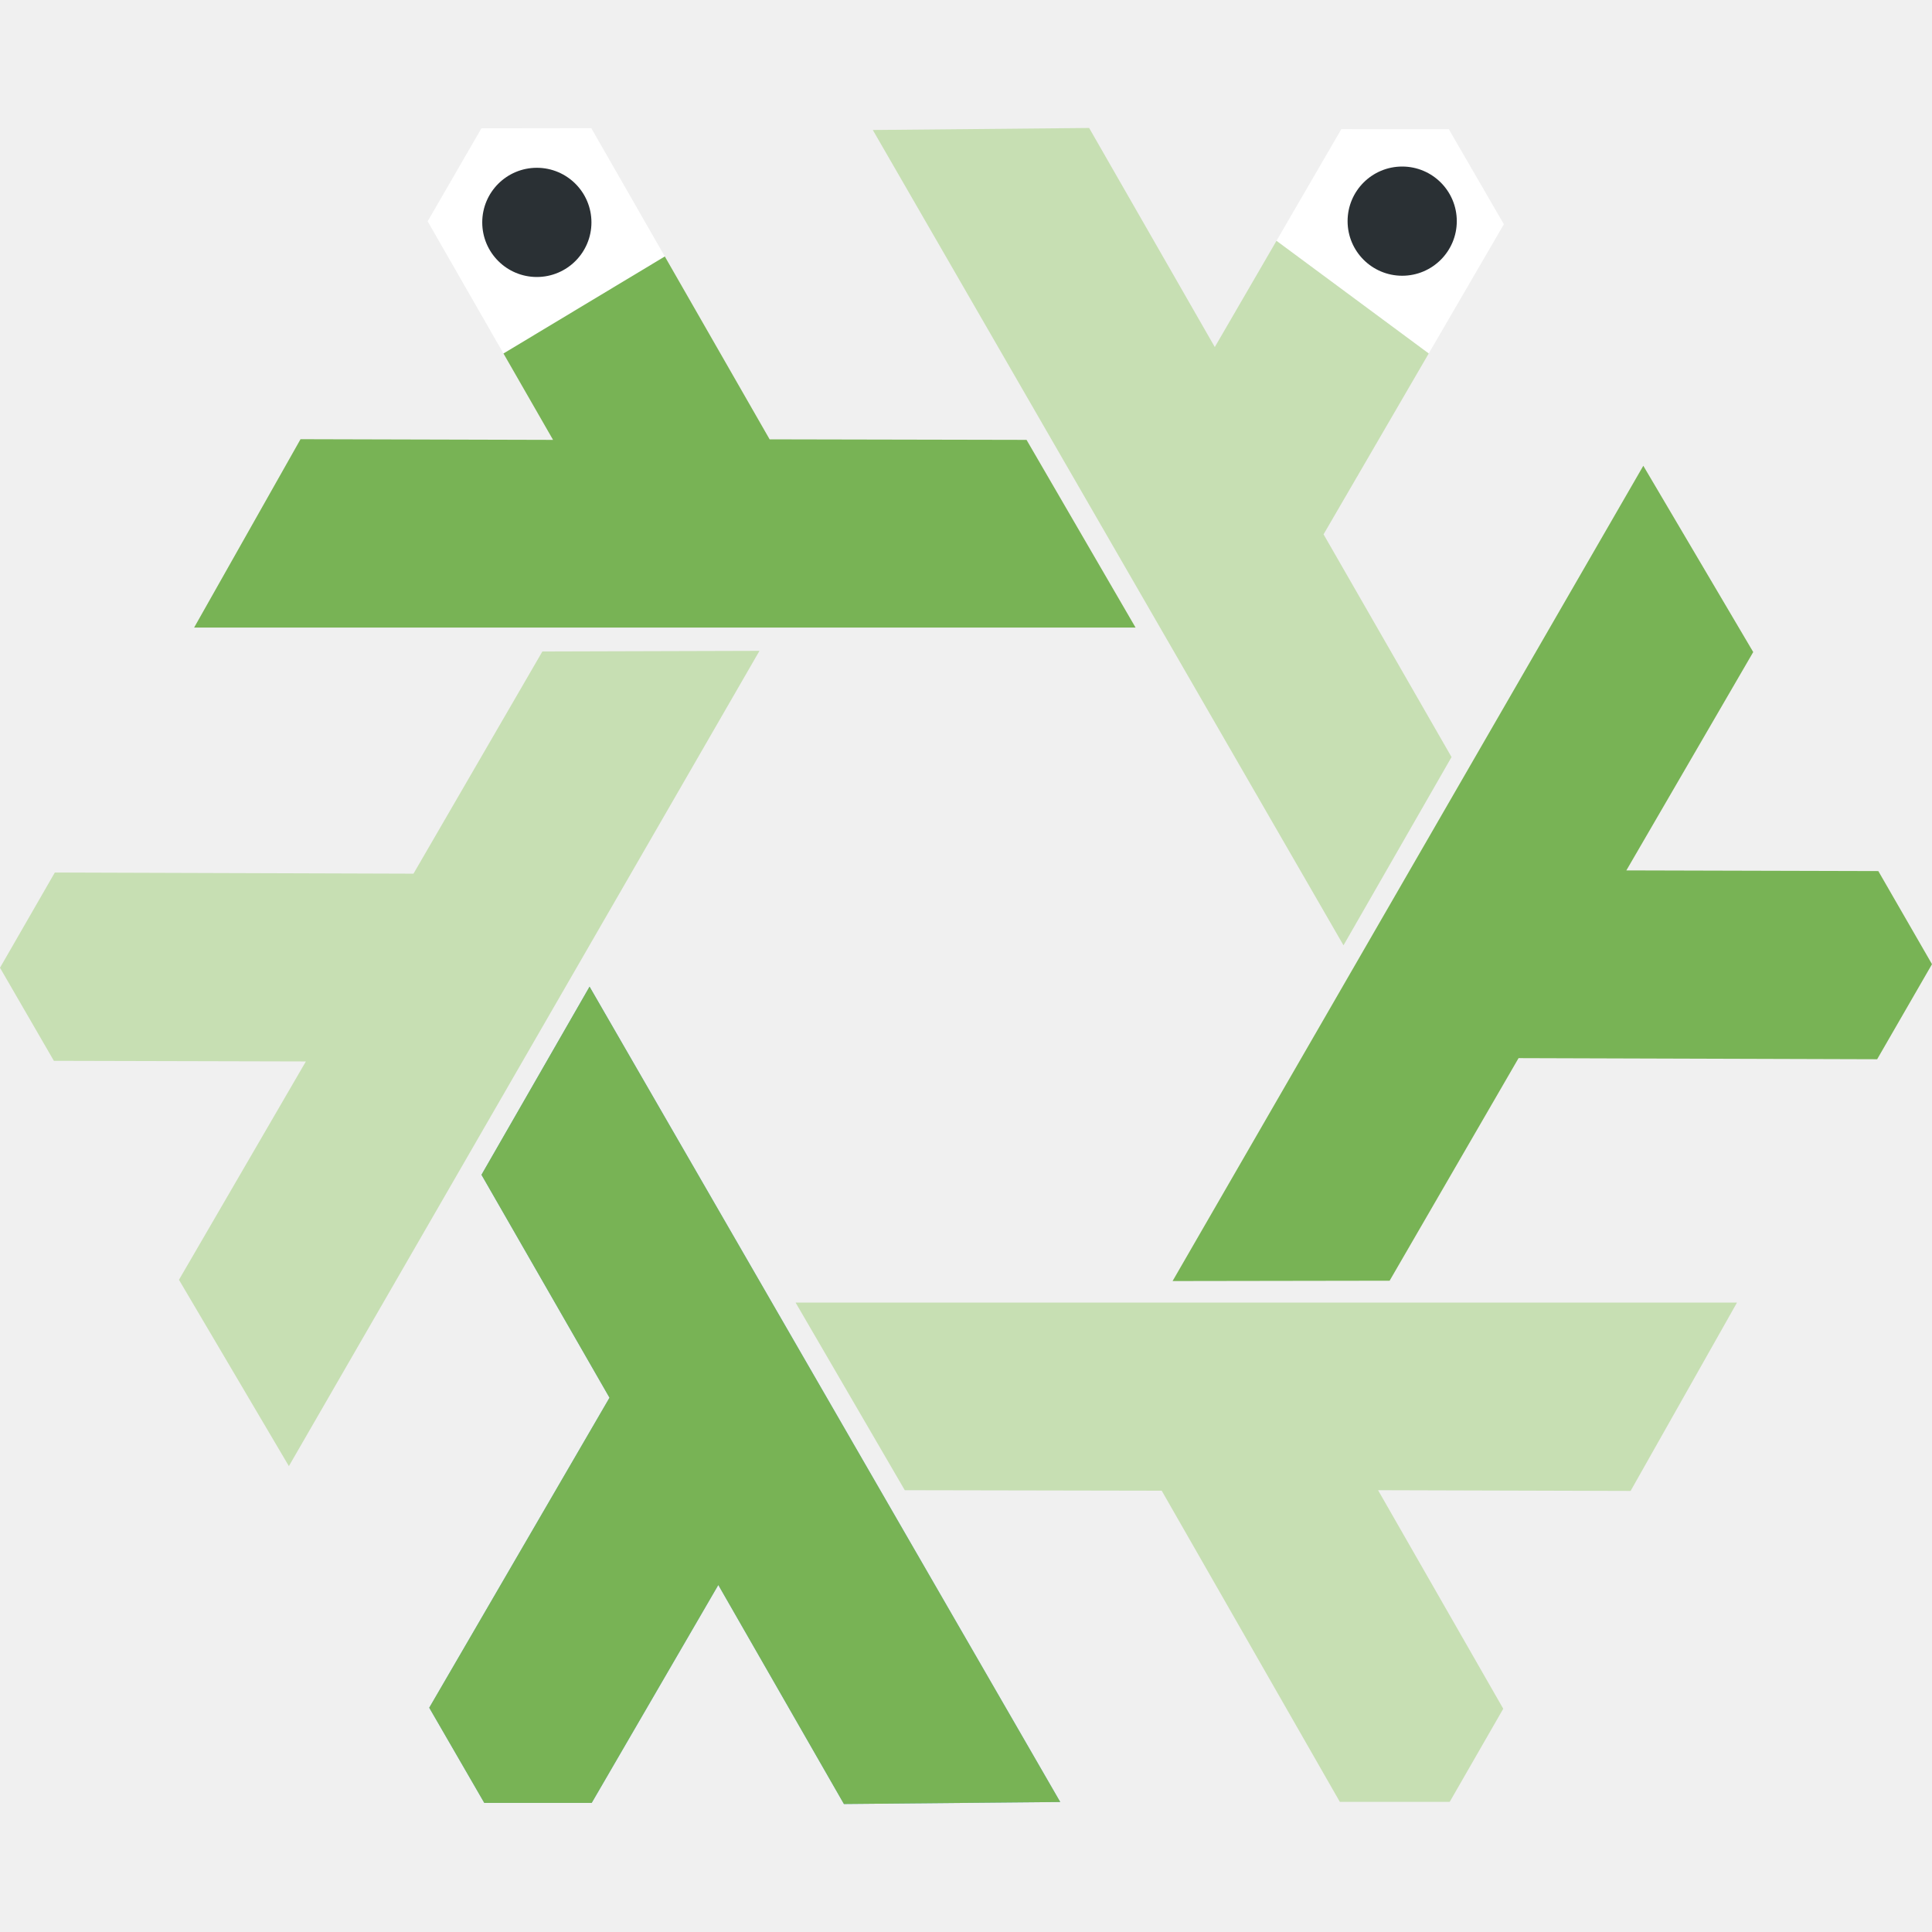
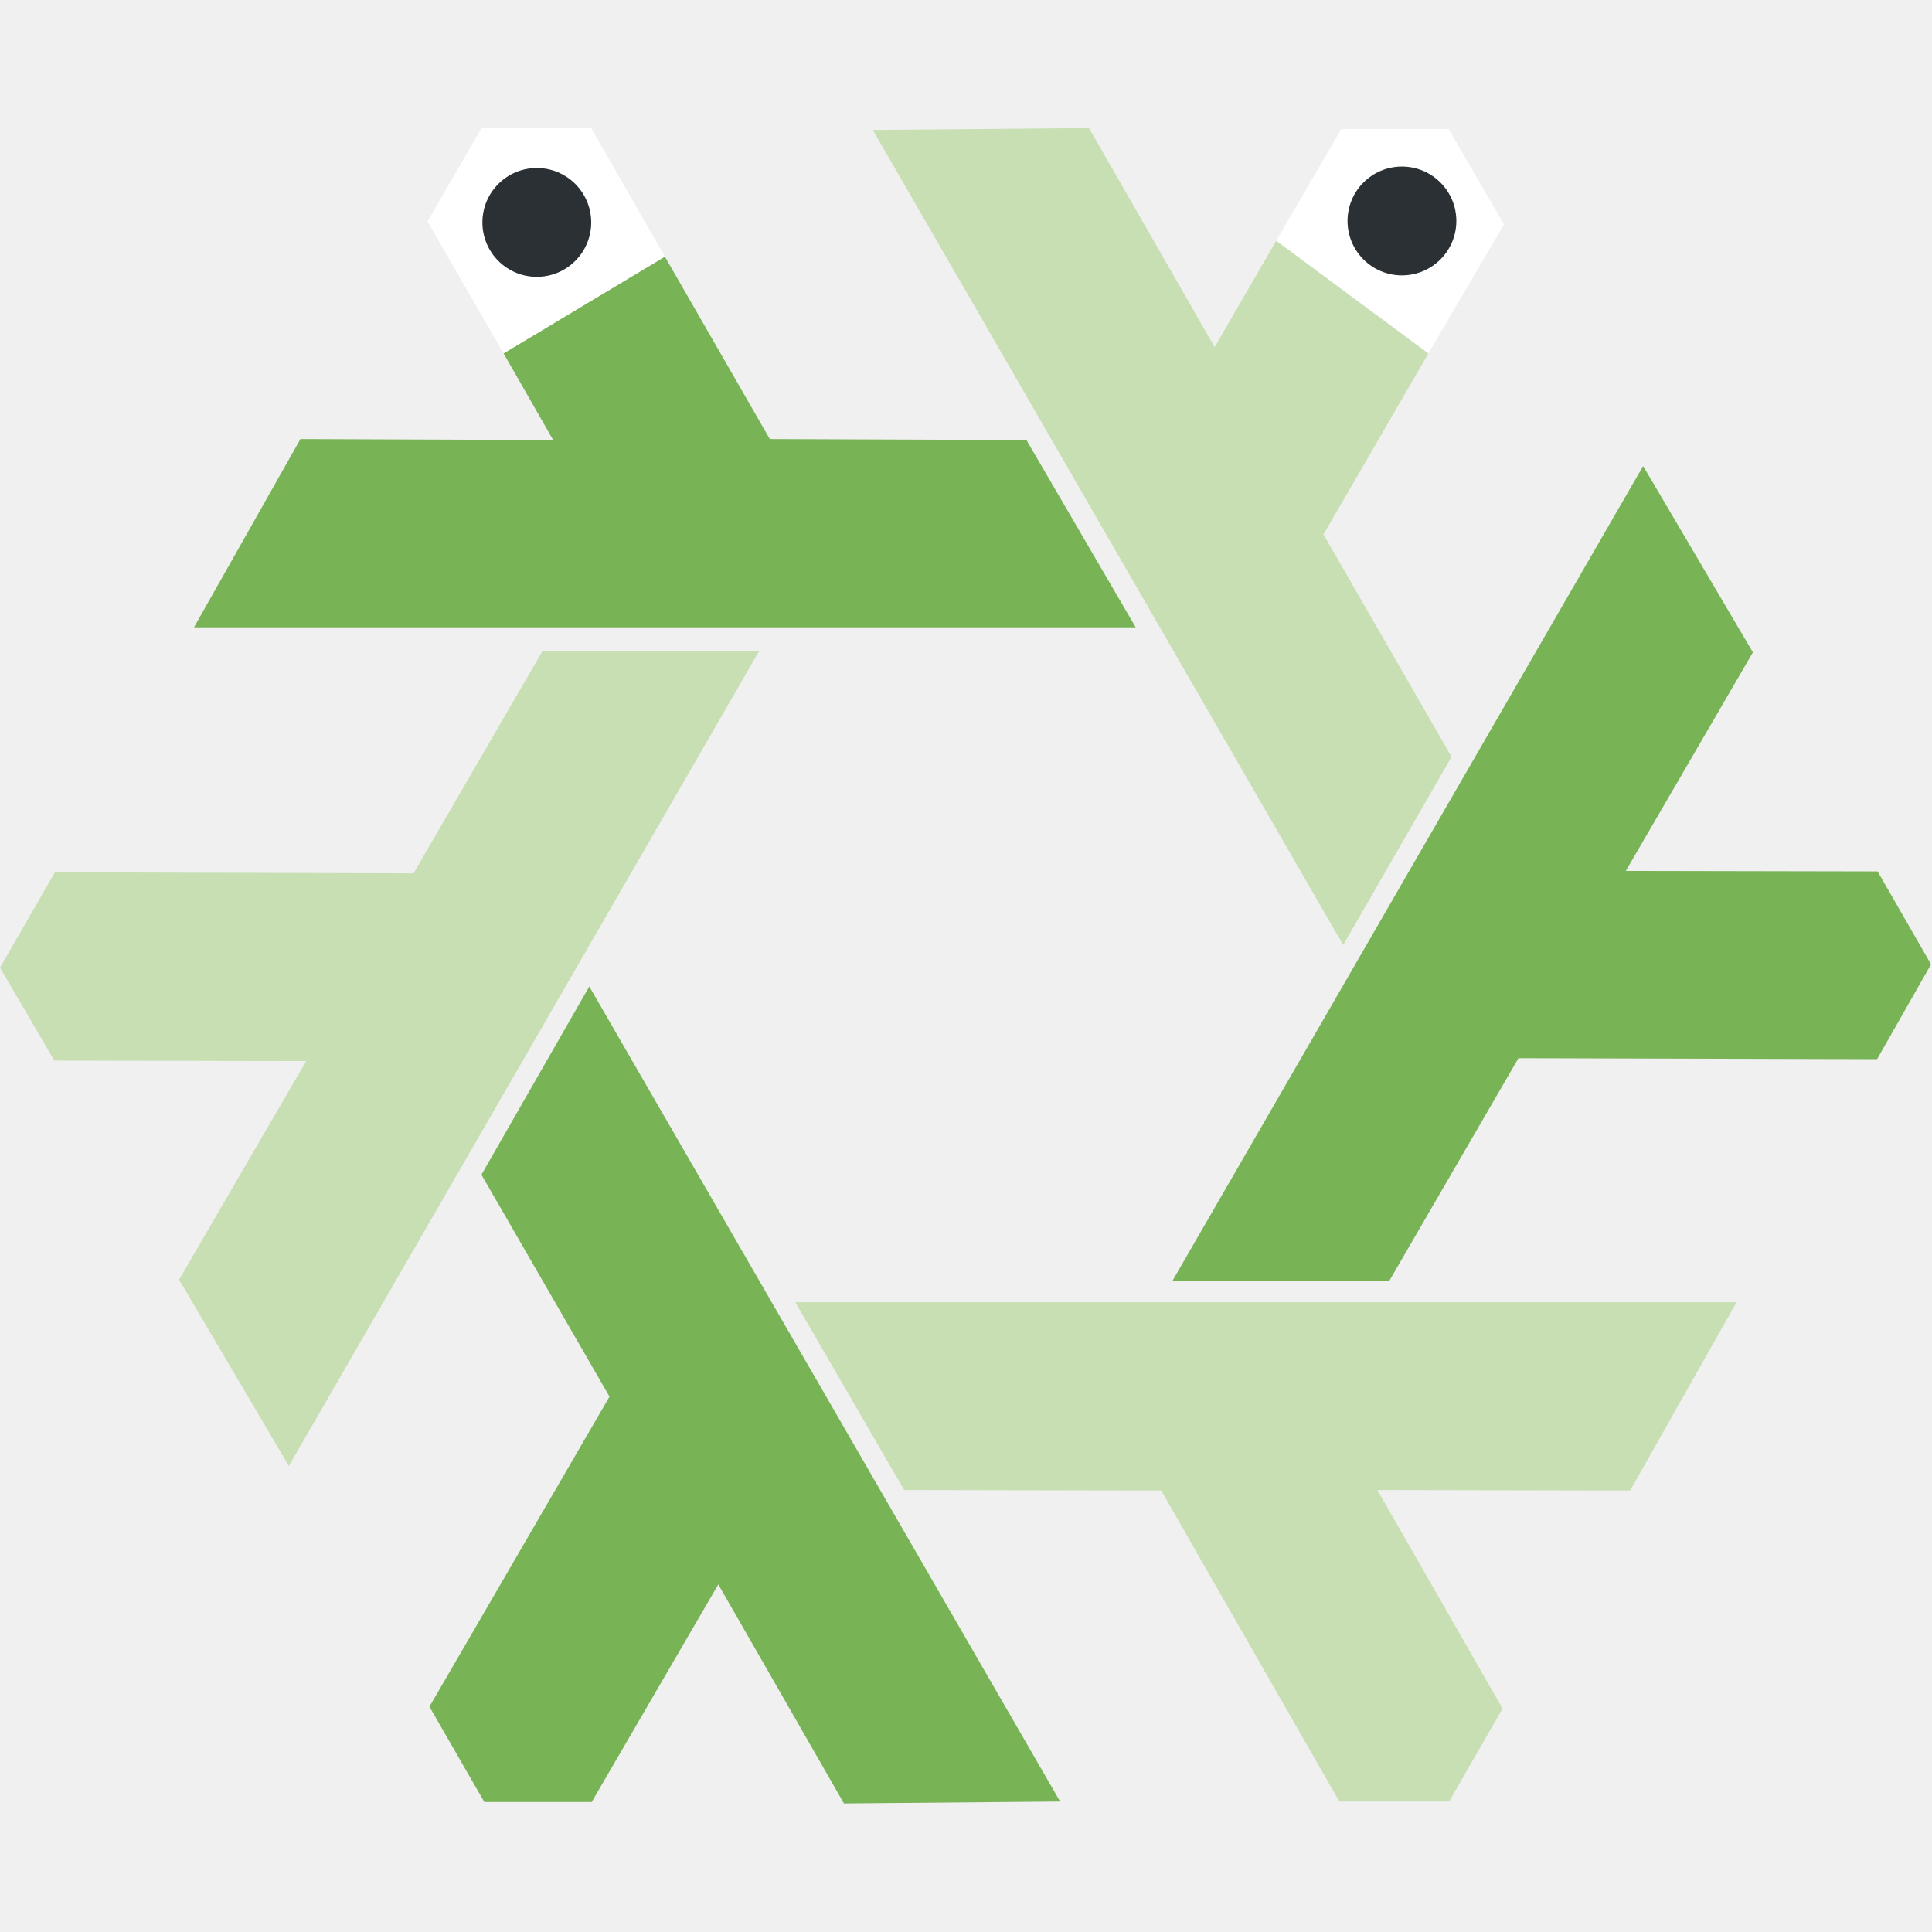
- <svg xmlns="http://www.w3.org/2000/svg" viewBox="0 0 401.27 401.27">
-   <defs>
-     <style>.cls-1,.cls-2,.cls-3,.cls-4{fill-rule:evenodd;}.cls-1{fill:url(#Unbenannter_Verlauf_5);}.cls-2{fill:#c7dfb3;}.cls-3{fill:#fff;}.cls-4{fill:#78b355;}.cls-5{fill:#2a3034;}.cls-6{fill:none;}</style>
-     <linearGradient id="Unbenannter_Verlauf_5" x1="198.94" y1="50.67" x2="288.44" y2="-104.11" gradientTransform="matrix(0.8, 0, 0, -0.8, -87, 262.15)" gradientUnits="userSpaceOnUse">
-       <stop offset="0" stop-color="#6a9ad2" />
-       <stop offset="0.24" stop-color="#7db1dd" />
-       <stop offset="1" stop-color="#7fbae5" />
-     </linearGradient>
-   </defs>
-   <g id="Ebene_2" data-name="Ebene 2">
-     <g id="Ebene_1-2" data-name="Ebene 1">
-       <g id="layer3">
-         <path id="path3336-6" class="cls-1" d="M122.45,204.93l97.76,169.34-44.93.42L149.19,329.2,122.9,374.45H100.58L89.15,354.69l37.44-64.39L100,244Z" />
-         <g id="use3439-6">
-           <path id="path3336-6-2" data-name="path3336-6" class="cls-2" d="M157.74,135.18,60,304.51l-22.83-38.7,26.36-45.35-52.34-.13L0,201l11.39-19.78,74.49.24,26.77-46.15Z" />
-         </g>
-         <g id="use3445-0">
-           <path id="path3336-6-3" data-name="path3336-6" class="cls-2" d="M165.24,270.54H360.77l-22.1,39.12-52.45-.15,26,45.39L301.1,374.24l-22.82,0-37-64.63-53.36-.1Z" />
-         </g>
-         <g id="use3449-5">
-           <polygon class="cls-3" points="312.35 46.58 296.74 73.42 265.12 50.02 278.59 26.82 300.91 26.83 312.35 46.58" />
-           <polygon class="cls-2" points="301.48 157.24 279.04 196.34 181.28 27 226.21 26.58 252.31 72.08 265.12 50.02 296.74 73.42 274.9 110.98 301.48 157.24" />
-         </g>
-         <path id="path4260-0" class="cls-4" d="M122.45,204.93l97.76,169.34-44.93.42L149.19,329.2,122.9,374.45H100.58L89.15,354.69l37.44-64.39L100,244Z" />
-         <g id="use4354-5">
-           <polygon class="cls-3" points="138.08 53.27 104.57 73.42 88.82 45.97 99.99 26.65 122.81 26.62 138.08 53.27" />
-           <polygon class="cls-4" points="235.85 130.34 40.32 130.34 62.42 91.22 114.87 91.36 104.57 73.42 138.08 53.27 159.85 91.25 213.21 91.36 235.85 130.34" />
-         </g>
-         <g id="use4362-2">
-           <path id="path4260-0-2" data-name="path4260-0" class="cls-4" d="M243.54,266.07,341.31,96.74l22.83,38.69-26.35,45.35,52.33.14,11.15,19.34L389.88,220l-74.48-.23L288.62,266Z" />
-         </g>
-         <circle class="cls-5" cx="111.5" cy="46.19" r="11.34" />
-         <circle class="cls-5" cx="291.23" cy="45.93" r="11.34" />
-       </g>
-       <rect class="cls-6" width="401.27" height="401.27" />
-     </g>
-   </g>
+ <svg xmlns="http://www.w3.org/2000/svg" version="1.1" id="Ebene_1" x="0px" y="0px" viewBox="0 0 401.3 401.3" style="enable-background:new 0 0 401.3 401.3;" xml:space="preserve">
+   <style type="text/css">
+ 	.st0{fill-rule:evenodd;clip-rule:evenodd;fill:#C7DFB3;}
+ 	.st1{fill-rule:evenodd;clip-rule:evenodd;fill:#78B355;}
+ 	.st2{fill-rule:evenodd;clip-rule:evenodd;fill:#FFFFFF;}
+ 	.st3{fill:#2A3034;}
+ </style>
+   <path id="path3336-6-2" class="st0" d="M157.7,135.2L60,304.5l-22.8-38.7l26.4-45.4l-52.3-0.1L0,201l11.4-19.8l74.5,0.2l26.8-46.2  L157.7,135.2z" />
+   <path id="path4260-0" class="st1" d="M122.4,204.9l97.8,169.3l-44.9,0.4l-26.1-45.5l-26.3,45.2h-22.3l-11.4-19.8l37.4-64.4L100,244  L122.4,204.9z" />
+   <path id="path3336-6-3" class="st0" d="M165.2,270.5h195.5l-22.1,39.1l-52.5-0.1l26,45.4l-11.1,19.3h-22.8l-37-64.6l-53.4-0.1  L165.2,270.5z" />
+   <path id="path4260-0-2" class="st1" d="M243.5,266.1l97.8-169.3l22.8,38.7l-26.4,45.4l52.3,0.1l11.1,19.3L389.9,220l-74.5-0.2  L288.6,266L243.5,266.1z" />
+   <polygon class="st0" points="301.5,157.2 279,196.3 181.3,27 226.2,26.6 252.3,72.1 265.1,50 296.7,73.4 274.9,111 " />
+   <polygon class="st2" points="312.4,46.6 296.7,73.4 265.1,50 278.6,26.8 300.9,26.8 " />
+   <polygon class="st1" points="235.9,130.3 40.3,130.3 62.4,91.2 114.9,91.4 104.6,73.4 138.1,53.3 159.9,91.2 213.2,91.4 " />
+   <polygon class="st2" points="138.1,53.3 104.6,73.4 88.8,46 100,26.6 122.8,26.6 " />
+   <circle class="st3" cx="111.5" cy="46.2" r="11.3" />
+   <circle class="st3" cx="291.2" cy="45.9" r="11.3" />
</svg>
